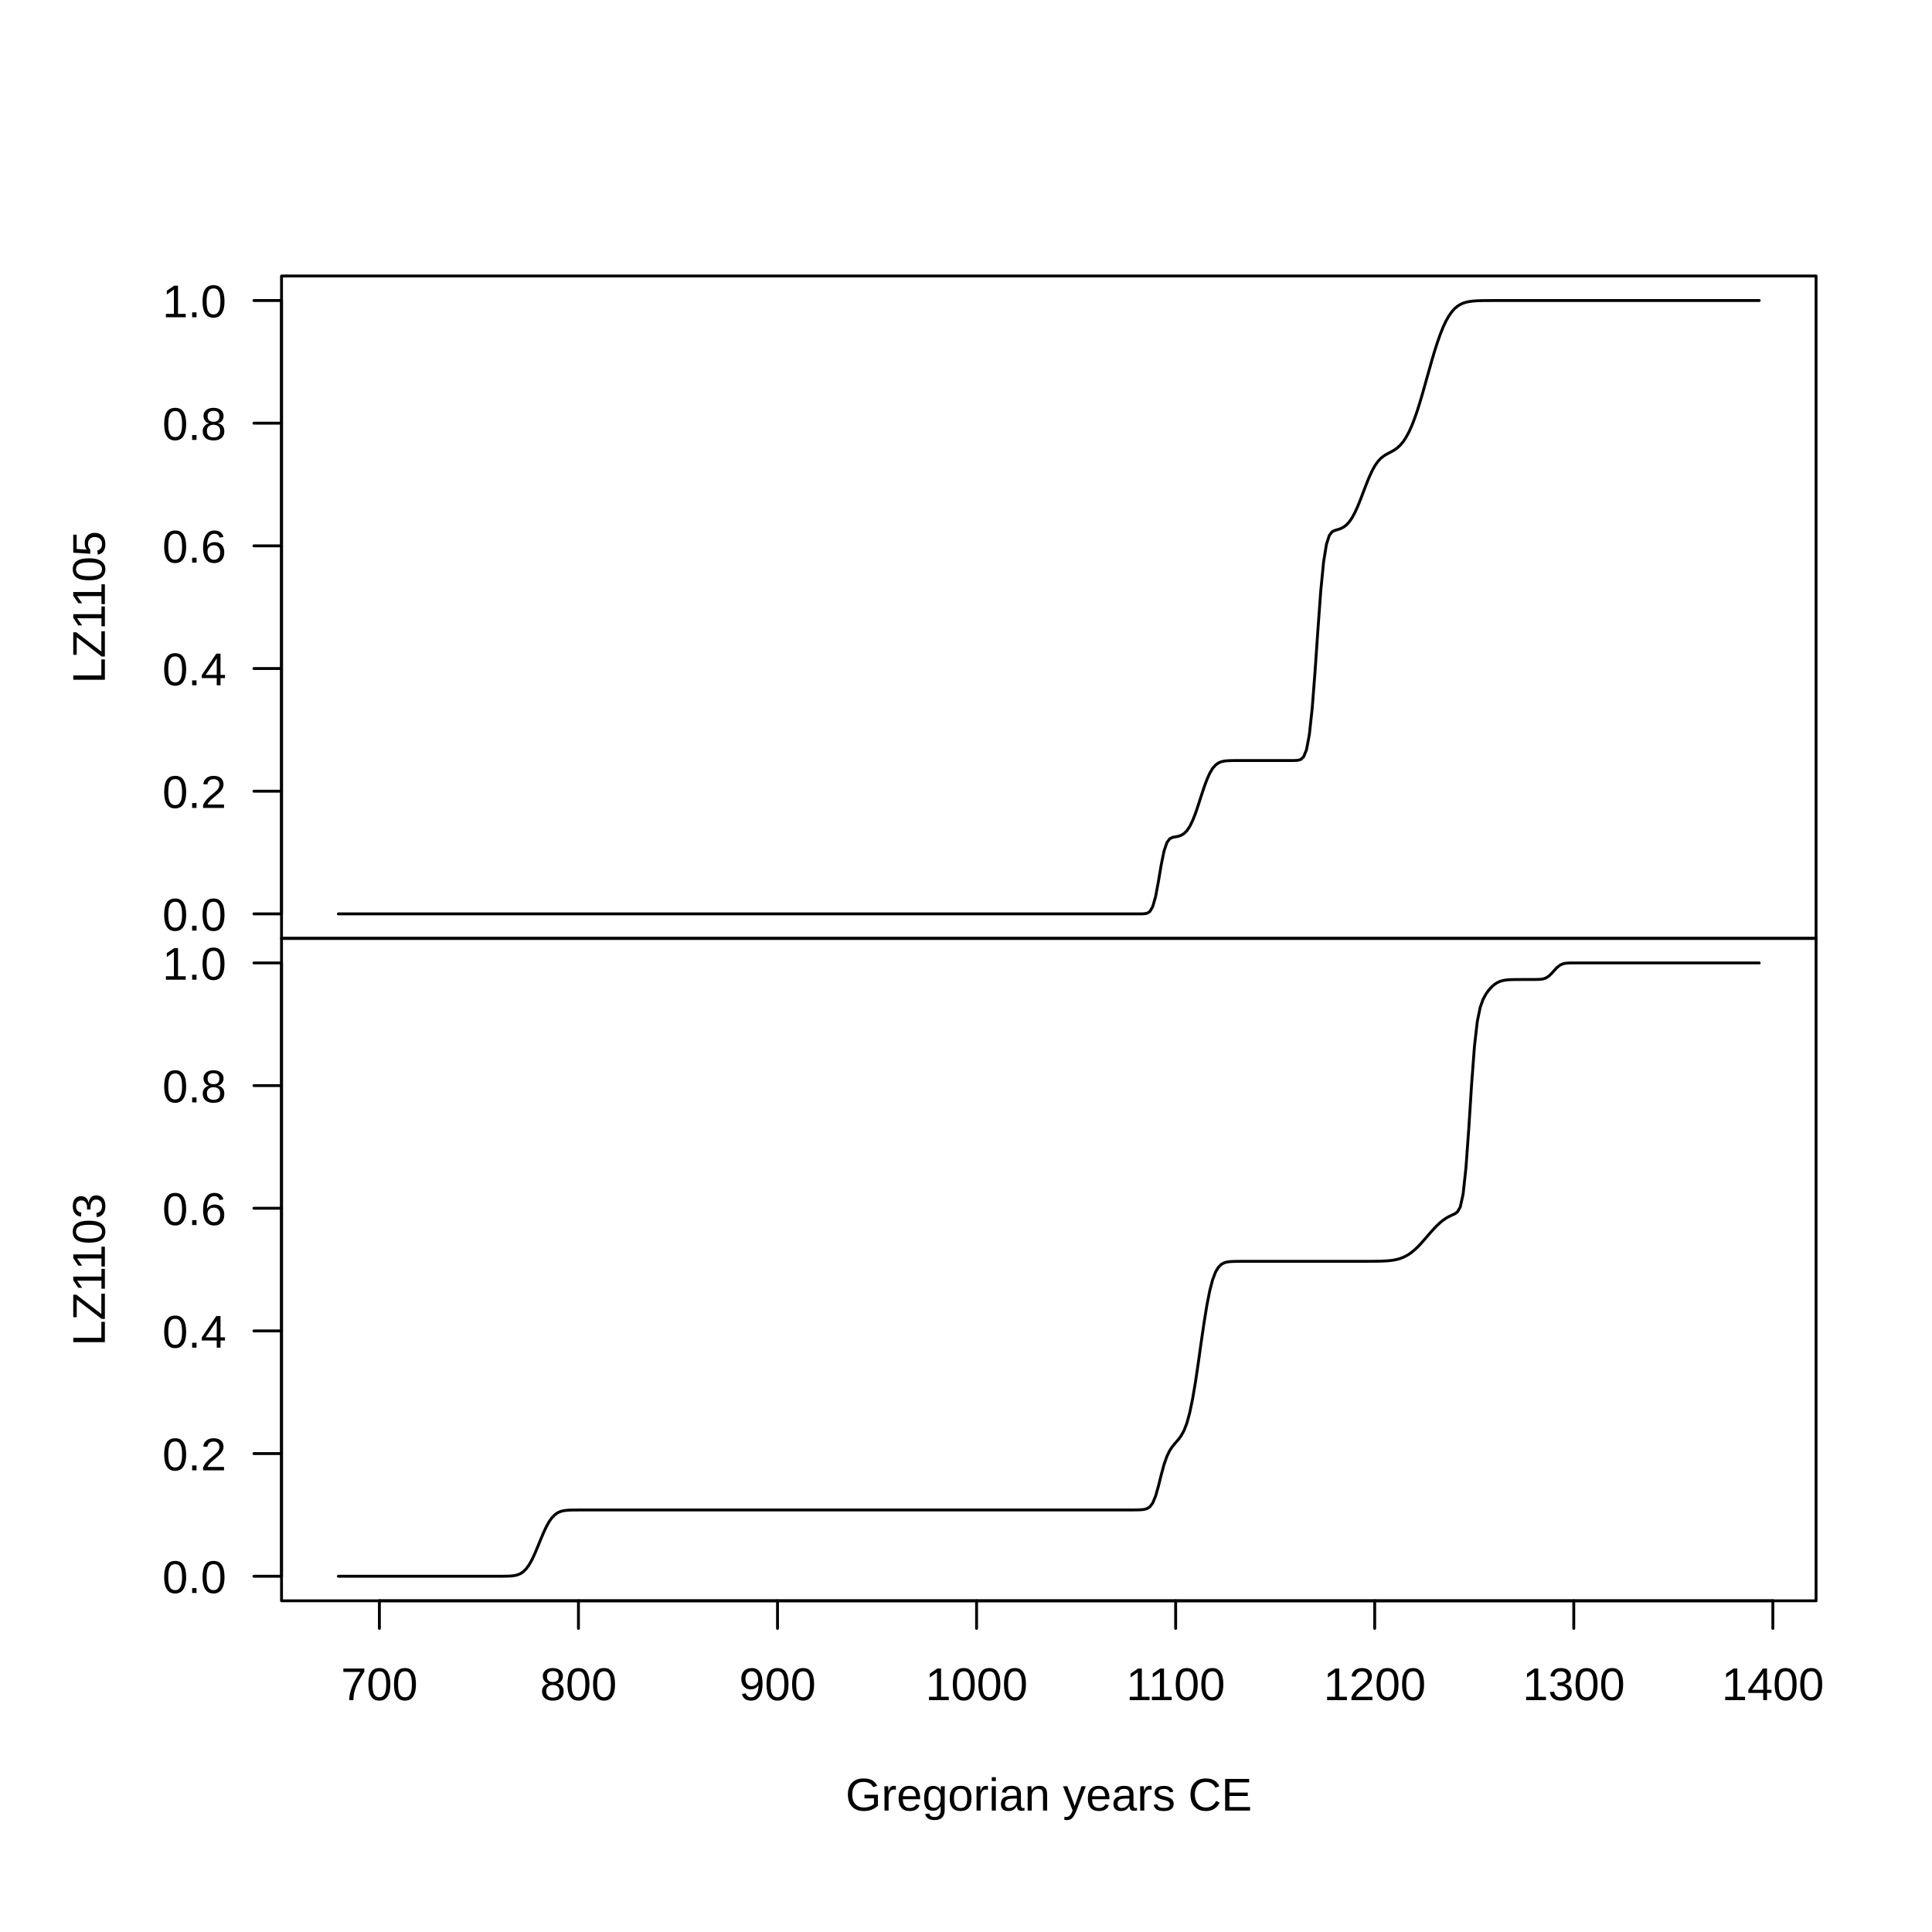
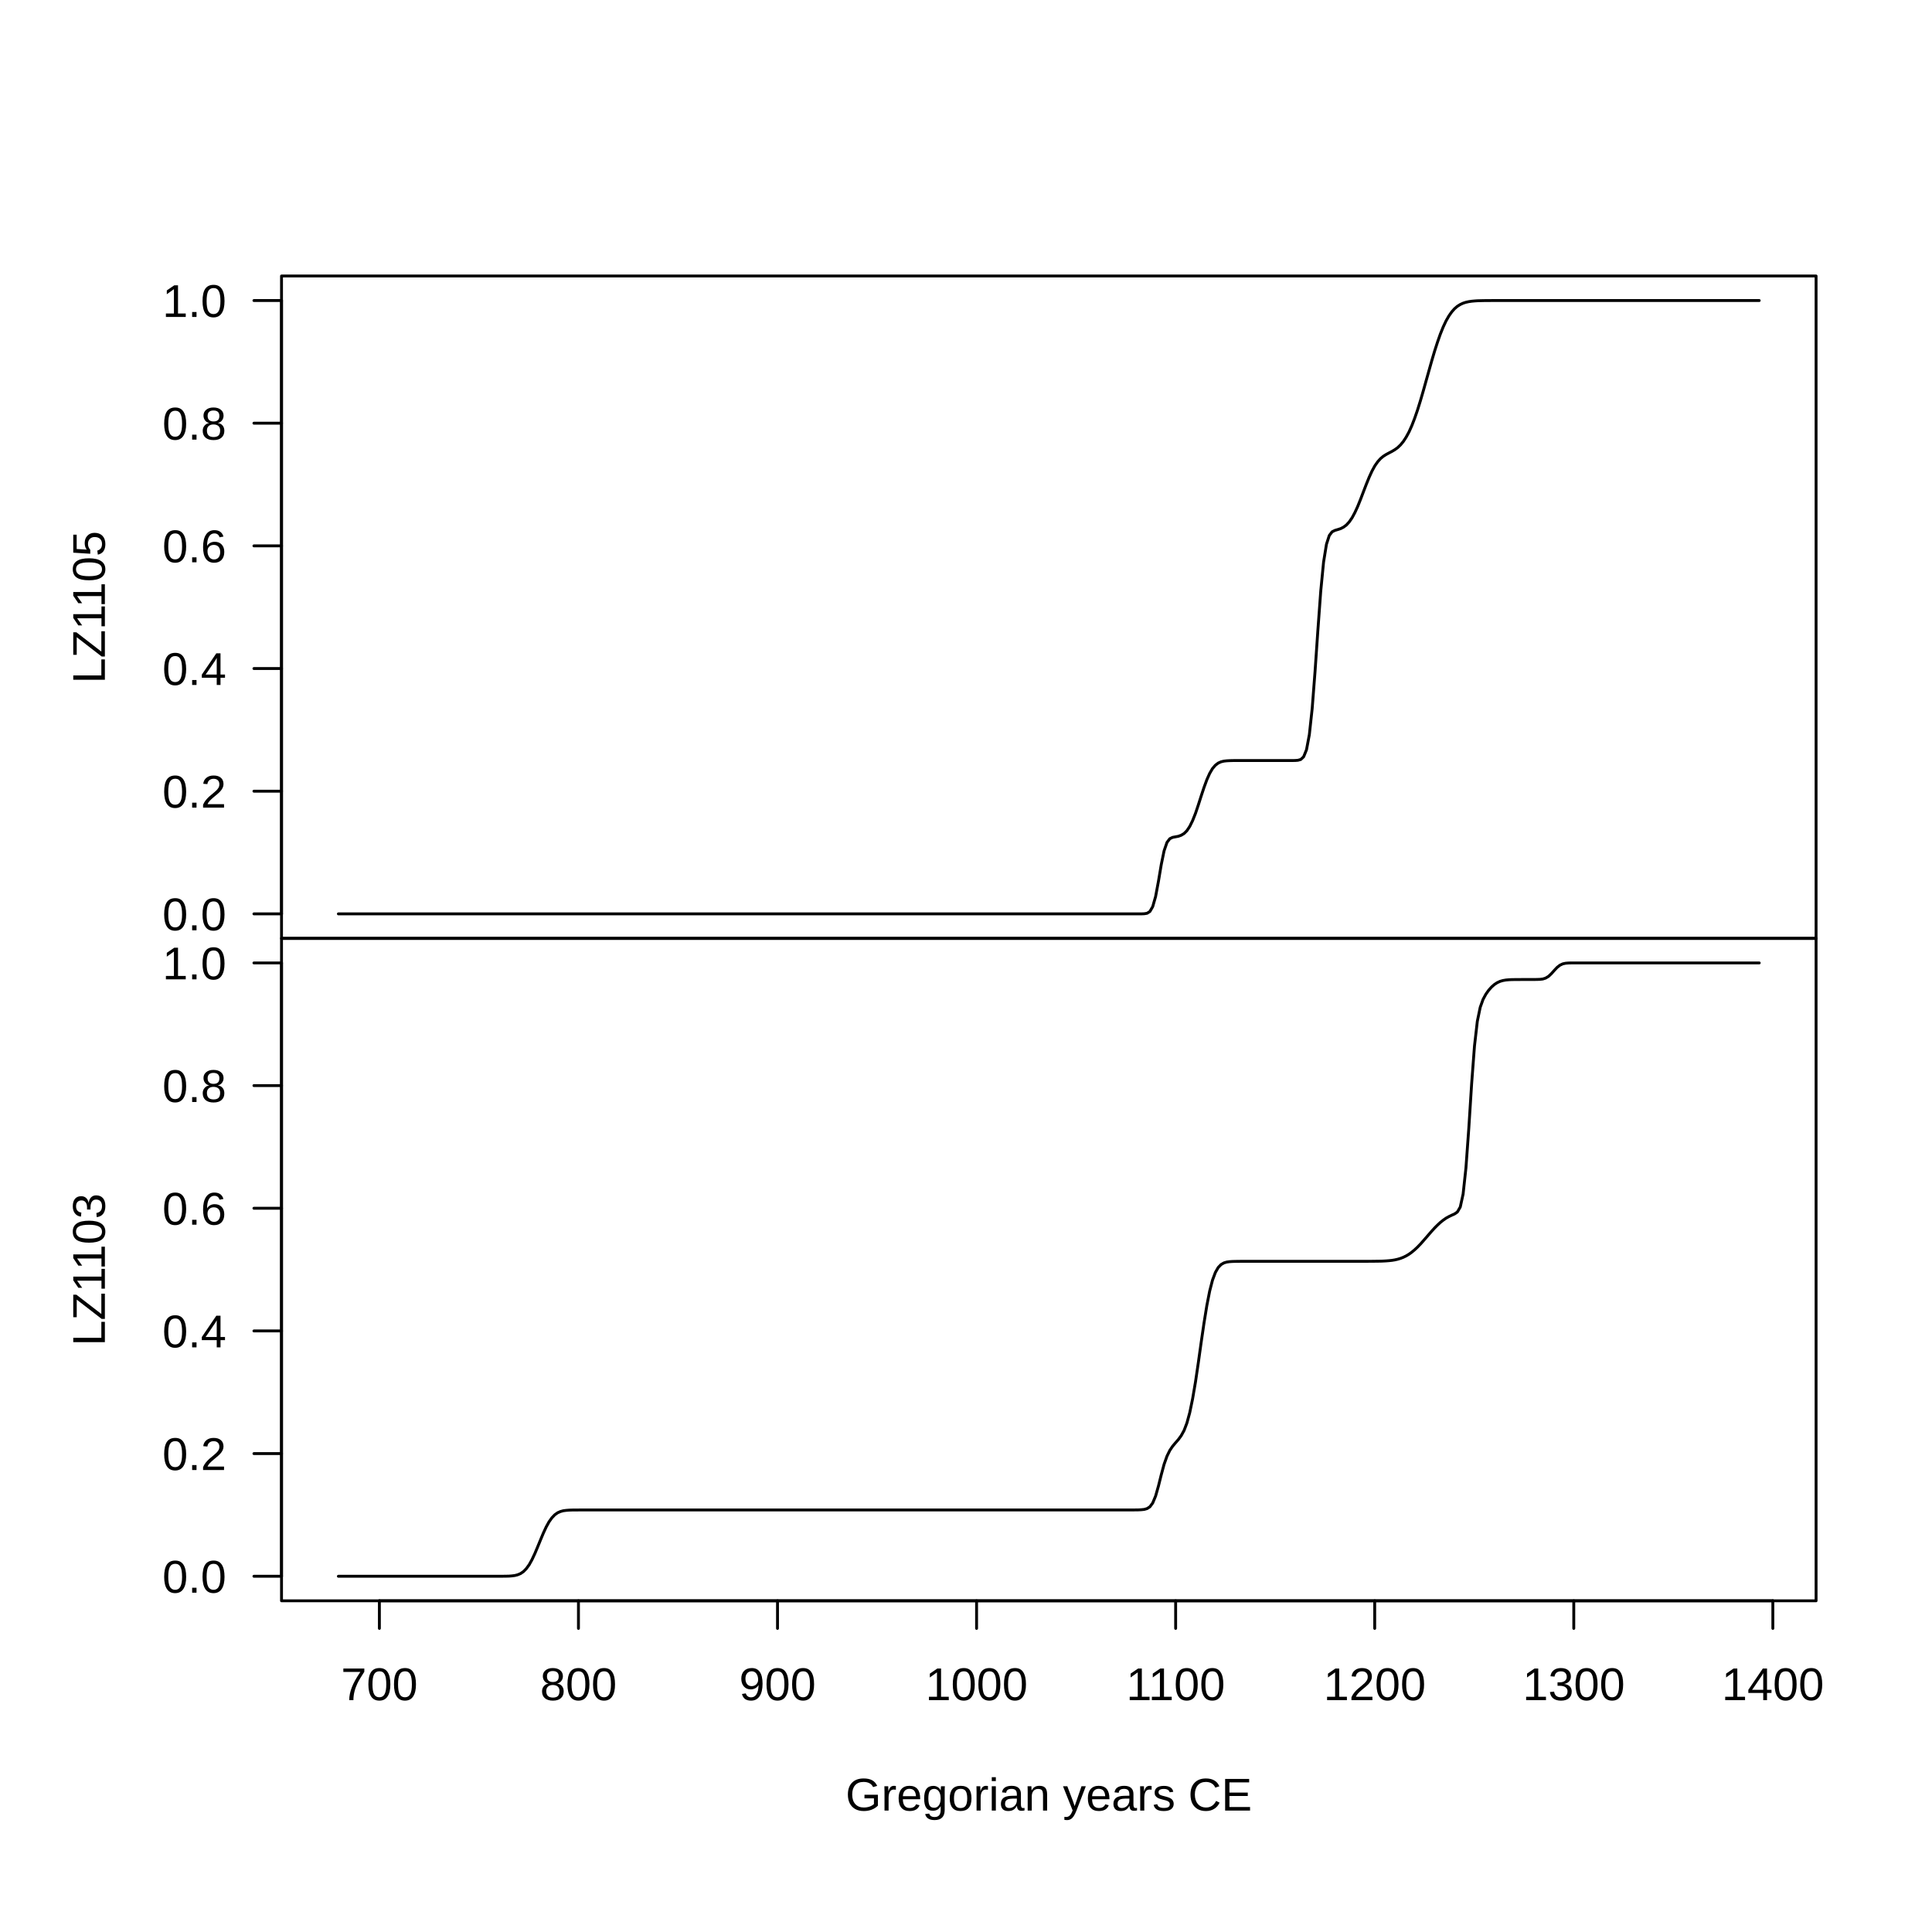
<svg xmlns="http://www.w3.org/2000/svg" class="svglite" width="504.00pt" height="504.00pt" viewBox="0 0 504.00 504.00">
  <defs>
    <style type="text/css">
    .svglite line, .svglite polyline, .svglite polygon, .svglite path, .svglite rect, .svglite circle {
      fill: none;
      stroke: #000000;
      stroke-linecap: round;
      stroke-linejoin: round;
      stroke-miterlimit: 10.00;
    }
    .svglite text {
      white-space: pre;
    }
  </style>
  </defs>
  <rect width="100%" height="100%" style="stroke: none; fill: #FFFFFF;" />
  <defs>
    <clipPath id="cpMC4wMHw1MDQuMDB8MC4wMHw1MDQuMDA=">
      <rect x="0.00" y="0.00" width="504.00" height="504.00" />
    </clipPath>
  </defs>
  <g clip-path="url(#cpMC4wMHw1MDQuMDB8MC4wMHw1MDQuMDA=)">
</g>
  <defs>
    <clipPath id="cpNzMuNDR8NDczLjc2fDcyLjAwfDI0NC44MA==">
      <rect x="73.44" y="72.00" width="400.32" height="172.80" />
    </clipPath>
  </defs>
  <g clip-path="url(#cpNzMuNDR8NDczLjc2fDcyLjAwfDI0NC44MA==)">
    <polyline points="88.27,238.40 89.01,238.40 89.75,238.40 90.50,238.40 91.24,238.40 91.98,238.40 92.72,238.40 93.47,238.40 94.21,238.40 94.95,238.40 95.69,238.40 96.44,238.40 97.18,238.40 97.92,238.40 98.67,238.40 99.41,238.40 100.15,238.40 100.90,238.40 101.64,238.40 102.38,238.40 103.12,238.40 103.87,238.40 104.61,238.40 105.35,238.40 106.09,238.40 106.84,238.40 107.58,238.40 108.32,238.40 109.07,238.40 109.81,238.40 110.55,238.40 111.30,238.40 112.04,238.40 112.78,238.40 113.52,238.40 114.27,238.40 115.01,238.40 115.75,238.40 116.49,238.40 117.24,238.40 117.98,238.40 118.72,238.40 119.47,238.40 120.21,238.40 120.95,238.40 121.69,238.40 122.44,238.40 123.18,238.40 123.92,238.40 124.66,238.40 125.41,238.40 126.15,238.40 126.89,238.40 127.64,238.40 128.38,238.40 129.12,238.40 129.87,238.40 130.61,238.40 131.35,238.40 132.09,238.40 132.84,238.40 133.58,238.40 134.32,238.40 135.06,238.40 135.81,238.40 136.55,238.40 137.29,238.40 138.04,238.40 138.78,238.40 139.52,238.40 140.26,238.40 141.01,238.40 141.75,238.40 142.49,238.40 143.23,238.40 143.98,238.40 144.72,238.40 145.46,238.40 146.21,238.40 146.95,238.40 147.69,238.40 148.44,238.40 149.18,238.40 149.92,238.40 150.66,238.40 151.41,238.40 152.15,238.40 152.89,238.40 153.63,238.40 154.38,238.40 155.12,238.40 155.86,238.40 156.61,238.40 157.35,238.40 158.09,238.40 158.83,238.40 159.58,238.40 160.32,238.40 161.06,238.40 161.81,238.40 162.55,238.40 163.29,238.40 164.03,238.40 164.78,238.40 165.52,238.40 166.26,238.40 167.01,238.40 167.75,238.40 168.49,238.40 169.23,238.40 169.98,238.40 170.72,238.40 171.46,238.40 172.20,238.40 172.95,238.40 173.69,238.40 174.43,238.40 175.18,238.40 175.92,238.40 176.66,238.40 177.40,238.40 178.15,238.40 178.89,238.40 179.63,238.40 180.38,238.40 181.12,238.40 181.86,238.40 182.60,238.40 183.35,238.40 184.09,238.40 184.83,238.40 185.58,238.40 186.32,238.40 187.06,238.40 187.80,238.40 188.55,238.40 189.29,238.40 190.03,238.40 190.77,238.40 191.52,238.40 192.26,238.40 193.00,238.40 193.75,238.40 194.49,238.40 195.23,238.40 195.97,238.40 196.72,238.40 197.46,238.40 198.20,238.40 198.95,238.40 199.69,238.40 200.43,238.40 201.17,238.40 201.92,238.40 202.66,238.40 203.40,238.40 204.15,238.40 204.89,238.40 205.63,238.40 206.38,238.40 207.12,238.40 207.86,238.40 208.60,238.40 209.35,238.40 210.09,238.40 210.83,238.40 211.57,238.40 212.32,238.40 213.06,238.40 213.80,238.40 214.55,238.40 215.29,238.40 216.03,238.40 216.77,238.40 217.52,238.40 218.26,238.40 219.00,238.40 219.75,238.40 220.49,238.40 221.23,238.40 221.97,238.40 222.72,238.40 223.46,238.40 224.20,238.40 224.95,238.40 225.69,238.40 226.43,238.40 227.17,238.40 227.92,238.40 228.66,238.40 229.40,238.40 230.15,238.40 230.89,238.40 231.63,238.40 232.37,238.40 233.12,238.40 233.86,238.40 234.60,238.40 235.34,238.40 236.09,238.40 236.83,238.40 237.57,238.40 238.32,238.40 239.06,238.40 239.80,238.40 240.54,238.40 241.29,238.40 242.03,238.40 242.77,238.40 243.52,238.40 244.26,238.40 245.00,238.40 245.74,238.40 246.49,238.40 247.23,238.40 247.97,238.40 248.72,238.40 249.46,238.40 250.20,238.40 250.94,238.40 251.69,238.40 252.43,238.40 253.17,238.40 253.91,238.40 254.66,238.40 255.40,238.40 256.14,238.40 256.89,238.40 257.63,238.40 258.37,238.40 259.12,238.40 259.86,238.40 260.60,238.40 261.34,238.40 262.09,238.40 262.83,238.40 263.57,238.40 264.32,238.40 265.06,238.40 265.80,238.40 266.54,238.40 267.29,238.40 268.03,238.40 268.77,238.40 269.52,238.40 270.26,238.40 271.00,238.40 271.74,238.40 272.49,238.40 273.23,238.40 273.97,238.40 274.71,238.40 275.46,238.40 276.20,238.40 276.94,238.40 277.69,238.40 278.43,238.40 279.17,238.40 279.91,238.40 280.66,238.40 281.40,238.40 282.14,238.40 282.89,238.40 283.63,238.40 284.37,238.40 285.11,238.40 285.86,238.40 286.60,238.40 287.34,238.40 288.09,238.40 288.83,238.40 289.57,238.40 290.31,238.40 291.06,238.40 291.80,238.40 292.54,238.40 293.29,238.40 294.03,238.40 294.77,238.40 295.51,238.40 296.26,238.40 297.00,238.40 297.74,238.40 298.49,238.37 299.23,238.25 299.97,237.79 300.71,236.51 301.46,233.89 302.20,229.93 302.94,225.53 303.68,221.94 304.43,219.76 305.17,218.79 305.91,218.44 306.66,218.30 307.40,218.16 308.14,217.89 308.89,217.44 309.63,216.70 310.37,215.59 311.11,214.09 311.86,212.20 312.60,210.01 313.34,207.69 314.09,205.43 314.83,203.41 315.57,201.75 316.31,200.49 317.06,199.62 317.80,199.06 318.54,198.73 319.29,198.55 320.03,198.47 320.77,198.43 321.51,198.41 322.26,198.40 323.00,198.40 323.74,198.40 324.48,198.40 325.23,198.40 325.97,198.40 326.71,198.40 327.46,198.40 328.20,198.40 328.94,198.40 329.68,198.40 330.43,198.40 331.17,198.40 331.91,198.40 332.66,198.40 333.40,198.40 334.14,198.40 334.88,198.40 335.63,198.40 336.37,198.40 337.11,198.40 337.86,198.39 338.60,198.33 339.34,198.12 340.08,197.42 340.83,195.57 341.57,191.64 342.31,184.83 343.05,175.25 343.80,164.34 344.54,154.23 345.28,146.63 346.03,141.99 346.77,139.69 347.51,138.73 348.25,138.36 349.00,138.14 349.74,137.90 350.48,137.52 351.23,136.96 351.97,136.16 352.71,135.08 353.45,133.71 354.20,132.07 354.94,130.23 355.68,128.28 356.43,126.33 357.17,124.51 357.91,122.89 358.65,121.53 359.40,120.46 360.14,119.63 360.88,119.02 361.62,118.55 362.37,118.15 363.11,117.76 363.85,117.32 364.60,116.78 365.34,116.07 366.08,115.18 366.82,114.05 367.57,112.67 368.31,111.02 369.05,109.10 369.80,106.93 370.54,104.55 371.28,102.01 372.02,99.37 372.77,96.70 373.51,94.08 374.25,91.58 375.00,89.26 375.74,87.15 376.48,85.31 377.22,83.73 377.97,82.42 378.71,81.37 379.45,80.53 380.19,79.90 380.94,79.43 381.68,79.09 382.42,78.85 383.17,78.69 383.91,78.58 384.65,78.51 385.39,78.46 386.14,78.44 386.88,78.42 387.62,78.41 388.37,78.41 389.11,78.40 389.85,78.40 390.59,78.40 391.34,78.40 392.08,78.40 392.82,78.40 393.57,78.40 394.31,78.40 395.05,78.40 395.79,78.40 396.54,78.40 397.28,78.40 398.02,78.40 398.76,78.40 399.51,78.40 400.25,78.40 400.99,78.40 401.74,78.40 402.48,78.40 403.22,78.40 403.97,78.40 404.71,78.40 405.45,78.40 406.19,78.40 406.94,78.40 407.68,78.40 408.42,78.40 409.16,78.40 409.91,78.40 410.65,78.40 411.39,78.40 412.14,78.40 412.88,78.40 413.62,78.40 414.37,78.40 415.11,78.40 415.85,78.40 416.59,78.40 417.34,78.40 418.08,78.40 418.82,78.40 419.56,78.40 420.31,78.40 421.05,78.40 421.79,78.40 422.54,78.40 423.28,78.40 424.02,78.40 424.77,78.40 425.51,78.40 426.25,78.40 426.99,78.40 427.74,78.40 428.48,78.40 429.22,78.40 429.96,78.40 430.71,78.40 431.45,78.40 432.19,78.40 432.94,78.40 433.68,78.40 434.42,78.40 435.16,78.40 435.91,78.40 436.65,78.40 437.39,78.40 438.13,78.40 438.88,78.40 439.62,78.40 440.36,78.40 441.11,78.40 441.85,78.40 442.59,78.40 443.34,78.40 444.08,78.40 444.82,78.40 445.56,78.40 446.31,78.40 447.05,78.40 447.79,78.40 448.53,78.40 449.28,78.40 450.02,78.40 450.76,78.40 451.51,78.40 452.25,78.40 452.99,78.40 453.73,78.40 454.48,78.40 455.22,78.40 455.96,78.40 456.70,78.40 457.45,78.40 458.19,78.40 458.93,78.40 " style="stroke-width: 0.75;" />
  </g>
  <g clip-path="url(#cpMC4wMHw1MDQuMDB8MC4wMHw1MDQuMDA=)">
    <polygon points="73.44,244.80 473.76,244.80 473.76,72.00 73.44,72.00 " style="stroke-width: 0.75;" />
    <line x1="73.44" y1="238.40" x2="73.44" y2="78.40" style="stroke-width: 0.75;" />
    <line x1="73.44" y1="238.40" x2="66.24" y2="238.40" style="stroke-width: 0.75;" />
    <line x1="73.44" y1="206.40" x2="66.24" y2="206.40" style="stroke-width: 0.75;" />
    <line x1="73.44" y1="174.40" x2="66.24" y2="174.40" style="stroke-width: 0.75;" />
    <line x1="73.44" y1="142.40" x2="66.24" y2="142.40" style="stroke-width: 0.75;" />
    <line x1="73.44" y1="110.40" x2="66.24" y2="110.40" style="stroke-width: 0.75;" />
    <line x1="73.44" y1="78.40" x2="66.24" y2="78.40" style="stroke-width: 0.75;" />
-     <text x="59.04" y="242.77" text-anchor="end" style="font-size: 12.00px; font-family: &quot;Arial&quot;;" textLength="19.09px" lengthAdjust="spacingAndGlyphs">0.0</text>
-     <text x="59.04" y="210.77" text-anchor="end" style="font-size: 12.00px; font-family: &quot;Arial&quot;;" textLength="19.09px" lengthAdjust="spacingAndGlyphs">0.2</text>
-     <text x="59.04" y="178.77" text-anchor="end" style="font-size: 12.00px; font-family: &quot;Arial&quot;;" textLength="19.09px" lengthAdjust="spacingAndGlyphs">0.4</text>
-     <text x="59.04" y="146.77" text-anchor="end" style="font-size: 12.00px; font-family: &quot;Arial&quot;;" textLength="19.09px" lengthAdjust="spacingAndGlyphs">0.6</text>
-     <text x="59.04" y="114.77" text-anchor="end" style="font-size: 12.00px; font-family: &quot;Arial&quot;;" textLength="19.09px" lengthAdjust="spacingAndGlyphs">0.8</text>
-     <text x="59.04" y="82.77" text-anchor="end" style="font-size: 12.00px; font-family: &quot;Arial&quot;;" textLength="19.09px" lengthAdjust="spacingAndGlyphs">1.0</text>
-     <text transform="translate(27.36,158.40) rotate(-90)" text-anchor="middle" style="font-size: 12.00px; font-family: &quot;Arial&quot;;" textLength="45.47px" lengthAdjust="spacingAndGlyphs">LZ1105</text>
+     <text x="59.04" y="242.68" text-anchor="end" style="font-size: 12.00px; font-family: &quot;Arial&quot;;" textLength="16.94px" lengthAdjust="spacingAndGlyphs">0.0</text>
+     <text x="59.04" y="210.68" text-anchor="end" style="font-size: 12.00px; font-family: &quot;Arial&quot;;" textLength="16.94px" lengthAdjust="spacingAndGlyphs">0.2</text>
+     <text x="59.04" y="178.68" text-anchor="end" style="font-size: 12.00px; font-family: &quot;Arial&quot;;" textLength="16.94px" lengthAdjust="spacingAndGlyphs">0.4</text>
+     <text x="59.04" y="146.68" text-anchor="end" style="font-size: 12.00px; font-family: &quot;Arial&quot;;" textLength="16.94px" lengthAdjust="spacingAndGlyphs">0.6</text>
+     <text x="59.04" y="114.68" text-anchor="end" style="font-size: 12.00px; font-family: &quot;Arial&quot;;" textLength="16.94px" lengthAdjust="spacingAndGlyphs">0.8</text>
+     <text x="59.04" y="82.68" text-anchor="end" style="font-size: 12.00px; font-family: &quot;Arial&quot;;" textLength="16.94px" lengthAdjust="spacingAndGlyphs">1.0</text>
+     <text transform="translate(27.36,158.40) rotate(-90)" text-anchor="middle" style="font-size: 12.00px; font-family: &quot;Arial&quot;;" textLength="40.59px" lengthAdjust="spacingAndGlyphs">LZ1105</text>
  </g>
  <defs>
    <clipPath id="cpNzMuNDR8NDczLjc2fDI0NC44MHw0MTcuNjA=">
      <rect x="73.44" y="244.80" width="400.32" height="172.80" />
    </clipPath>
  </defs>
  <g clip-path="url(#cpNzMuNDR8NDczLjc2fDI0NC44MHw0MTcuNjA=)">
    <polyline points="88.27,411.20 89.01,411.20 89.75,411.20 90.50,411.20 91.24,411.20 91.98,411.20 92.72,411.20 93.47,411.20 94.21,411.20 94.95,411.20 95.69,411.20 96.44,411.20 97.18,411.20 97.92,411.20 98.67,411.20 99.41,411.20 100.15,411.20 100.90,411.20 101.64,411.20 102.38,411.20 103.12,411.20 103.87,411.20 104.61,411.20 105.35,411.20 106.09,411.20 106.84,411.20 107.58,411.20 108.32,411.20 109.07,411.20 109.81,411.20 110.55,411.20 111.30,411.20 112.04,411.20 112.78,411.20 113.52,411.20 114.27,411.20 115.01,411.20 115.75,411.20 116.49,411.20 117.24,411.20 117.98,411.20 118.72,411.20 119.47,411.20 120.21,411.20 120.95,411.20 121.69,411.20 122.44,411.20 123.18,411.20 123.92,411.20 124.66,411.20 125.41,411.20 126.15,411.20 126.89,411.20 127.64,411.20 128.38,411.20 129.12,411.20 129.87,411.20 130.61,411.20 131.35,411.19 132.09,411.18 132.84,411.16 133.58,411.10 134.32,411.00 135.06,410.81 135.81,410.49 136.55,409.98 137.29,409.23 138.04,408.20 138.78,406.87 139.52,405.29 140.26,403.53 141.01,401.70 141.75,399.93 142.49,398.33 143.23,396.99 143.98,395.94 144.72,395.17 145.46,394.64 146.21,394.31 146.95,394.11 147.69,394.01 148.44,393.95 149.18,393.92 149.92,393.91 150.66,393.91 151.41,393.90 152.15,393.90 152.89,393.90 153.63,393.90 154.38,393.90 155.12,393.90 155.86,393.90 156.61,393.90 157.35,393.90 158.09,393.90 158.83,393.90 159.58,393.90 160.32,393.90 161.06,393.90 161.81,393.90 162.55,393.90 163.29,393.90 164.03,393.90 164.78,393.90 165.52,393.90 166.26,393.90 167.01,393.90 167.75,393.90 168.49,393.90 169.23,393.90 169.98,393.90 170.72,393.90 171.46,393.90 172.20,393.90 172.95,393.90 173.69,393.90 174.43,393.90 175.18,393.90 175.92,393.90 176.66,393.90 177.40,393.90 178.15,393.90 178.89,393.90 179.63,393.90 180.38,393.90 181.12,393.90 181.86,393.90 182.60,393.90 183.35,393.90 184.09,393.90 184.83,393.90 185.58,393.90 186.32,393.90 187.06,393.90 187.80,393.90 188.55,393.90 189.29,393.90 190.03,393.90 190.77,393.90 191.52,393.90 192.26,393.90 193.00,393.90 193.75,393.90 194.49,393.90 195.23,393.90 195.97,393.90 196.72,393.90 197.46,393.90 198.20,393.90 198.95,393.90 199.69,393.90 200.43,393.90 201.17,393.90 201.92,393.90 202.66,393.90 203.40,393.90 204.15,393.90 204.89,393.90 205.63,393.90 206.38,393.90 207.12,393.90 207.86,393.90 208.60,393.90 209.35,393.90 210.09,393.90 210.83,393.90 211.57,393.90 212.32,393.90 213.06,393.90 213.80,393.90 214.55,393.90 215.29,393.90 216.03,393.90 216.77,393.90 217.52,393.90 218.26,393.90 219.00,393.90 219.75,393.90 220.49,393.90 221.23,393.90 221.97,393.90 222.72,393.90 223.46,393.90 224.20,393.90 224.95,393.90 225.69,393.90 226.43,393.90 227.17,393.90 227.92,393.90 228.66,393.90 229.40,393.90 230.15,393.90 230.89,393.90 231.63,393.90 232.37,393.90 233.12,393.90 233.86,393.90 234.60,393.90 235.34,393.90 236.09,393.90 236.83,393.90 237.57,393.90 238.32,393.90 239.06,393.90 239.80,393.90 240.54,393.90 241.29,393.90 242.03,393.90 242.77,393.90 243.52,393.90 244.26,393.90 245.00,393.90 245.74,393.90 246.49,393.90 247.23,393.90 247.97,393.90 248.72,393.90 249.46,393.90 250.20,393.90 250.94,393.90 251.69,393.90 252.43,393.90 253.17,393.90 253.91,393.90 254.66,393.90 255.40,393.90 256.14,393.90 256.89,393.90 257.63,393.90 258.37,393.90 259.12,393.90 259.86,393.90 260.60,393.90 261.34,393.90 262.09,393.90 262.83,393.90 263.57,393.90 264.32,393.90 265.06,393.90 265.80,393.90 266.54,393.90 267.29,393.90 268.03,393.90 268.77,393.90 269.52,393.90 270.26,393.90 271.00,393.90 271.74,393.90 272.49,393.90 273.23,393.90 273.97,393.90 274.71,393.90 275.46,393.90 276.20,393.90 276.94,393.90 277.69,393.90 278.43,393.90 279.17,393.90 279.91,393.90 280.66,393.90 281.40,393.90 282.14,393.90 282.89,393.90 283.63,393.90 284.37,393.90 285.11,393.90 285.86,393.90 286.60,393.90 287.34,393.90 288.09,393.90 288.83,393.90 289.57,393.90 290.31,393.90 291.06,393.90 291.80,393.90 292.54,393.90 293.29,393.90 294.03,393.90 294.77,393.90 295.51,393.90 296.26,393.89 297.00,393.88 297.74,393.84 298.49,393.76 299.23,393.55 299.97,393.08 300.71,392.08 301.46,390.28 302.20,387.68 302.94,384.71 303.68,381.98 304.43,379.87 305.17,378.36 305.91,377.27 306.66,376.38 307.40,375.53 308.14,374.52 308.89,373.16 309.63,371.22 310.37,368.51 311.11,364.93 311.86,360.54 312.60,355.53 313.34,350.25 314.09,345.13 314.83,340.56 315.57,336.79 316.31,333.93 317.06,331.93 317.80,330.64 318.54,329.88 319.29,329.45 320.03,329.23 320.77,329.13 321.51,329.08 322.26,329.06 323.00,329.05 323.74,329.04 324.48,329.04 325.23,329.04 325.97,329.04 326.71,329.04 327.46,329.04 328.20,329.04 328.94,329.04 329.68,329.04 330.43,329.04 331.17,329.04 331.91,329.04 332.66,329.04 333.40,329.04 334.14,329.04 334.88,329.04 335.63,329.04 336.37,329.04 337.11,329.04 337.86,329.04 338.60,329.04 339.34,329.04 340.08,329.04 340.83,329.04 341.57,329.04 342.31,329.04 343.05,329.04 343.80,329.04 344.54,329.04 345.28,329.04 346.03,329.04 346.77,329.04 347.51,329.04 348.25,329.04 349.00,329.04 349.74,329.04 350.48,329.04 351.23,329.04 351.97,329.04 352.71,329.04 353.45,329.04 354.20,329.04 354.94,329.04 355.68,329.04 356.43,329.04 357.17,329.03 357.91,329.03 358.65,329.02 359.40,329.01 360.14,329.00 360.88,328.97 361.62,328.93 362.37,328.87 363.11,328.79 363.85,328.67 364.60,328.50 365.34,328.28 366.08,327.99 366.82,327.63 367.57,327.18 368.31,326.64 369.05,326.02 369.80,325.32 370.54,324.55 371.28,323.72 372.02,322.87 372.77,322.00 373.51,321.15 374.25,320.34 375.00,319.59 375.74,318.90 376.48,318.31 377.22,317.79 377.97,317.37 378.71,317.01 379.45,316.68 380.19,316.17 380.94,314.87 381.68,311.50 382.42,304.66 383.17,294.29 383.91,282.66 384.65,272.86 385.39,266.42 386.14,262.79 386.88,260.72 387.62,259.35 388.37,258.30 389.11,257.47 389.85,256.82 390.59,256.34 391.34,256.00 392.08,255.79 392.82,255.66 393.57,255.59 394.31,255.55 395.05,255.54 395.79,255.53 396.54,255.53 397.28,255.52 398.02,255.52 398.76,255.52 399.51,255.52 400.25,255.52 400.99,255.51 401.74,255.48 402.48,255.39 403.22,255.15 403.97,254.70 404.71,254.00 405.45,253.17 406.19,252.38 406.94,251.79 407.68,251.44 408.42,251.28 409.16,251.22 409.91,251.20 410.65,251.20 411.39,251.20 412.14,251.20 412.88,251.20 413.62,251.20 414.37,251.20 415.11,251.20 415.85,251.20 416.59,251.20 417.34,251.20 418.08,251.20 418.82,251.20 419.56,251.20 420.31,251.20 421.05,251.20 421.79,251.20 422.54,251.20 423.28,251.20 424.02,251.20 424.77,251.20 425.51,251.20 426.25,251.20 426.99,251.20 427.74,251.20 428.48,251.20 429.22,251.20 429.96,251.20 430.71,251.20 431.45,251.20 432.19,251.20 432.94,251.20 433.68,251.20 434.42,251.20 435.16,251.20 435.91,251.20 436.65,251.20 437.39,251.20 438.13,251.20 438.88,251.20 439.62,251.20 440.36,251.20 441.11,251.20 441.85,251.20 442.59,251.20 443.34,251.20 444.08,251.20 444.82,251.20 445.56,251.20 446.31,251.20 447.05,251.20 447.79,251.20 448.53,251.20 449.28,251.20 450.02,251.20 450.76,251.20 451.51,251.20 452.25,251.20 452.99,251.20 453.73,251.20 454.48,251.20 455.22,251.20 455.96,251.20 456.70,251.20 457.45,251.20 458.19,251.20 458.93,251.20 " style="stroke-width: 0.75;" />
  </g>
  <g clip-path="url(#cpMC4wMHw1MDQuMDB8MC4wMHw1MDQuMDA=)">
    <polygon points="73.44,417.60 473.76,417.60 473.76,244.80 73.44,244.80 " style="stroke-width: 0.75;" />
    <line x1="98.97" y1="417.60" x2="462.48" y2="417.60" style="stroke-width: 0.75;" />
    <line x1="98.97" y1="417.60" x2="98.97" y2="424.80" style="stroke-width: 0.75;" />
    <line x1="150.90" y1="417.60" x2="150.90" y2="424.80" style="stroke-width: 0.75;" />
    <line x1="202.83" y1="417.60" x2="202.83" y2="424.80" style="stroke-width: 0.75;" />
    <line x1="254.76" y1="417.60" x2="254.76" y2="424.80" style="stroke-width: 0.75;" />
    <line x1="306.69" y1="417.60" x2="306.69" y2="424.80" style="stroke-width: 0.75;" />
    <line x1="358.62" y1="417.60" x2="358.62" y2="424.80" style="stroke-width: 0.75;" />
    <line x1="410.55" y1="417.60" x2="410.55" y2="424.80" style="stroke-width: 0.75;" />
    <line x1="462.48" y1="417.60" x2="462.48" y2="424.80" style="stroke-width: 0.75;" />
-     <text x="98.97" y="443.52" text-anchor="middle" style="font-size: 12.00px; font-family: &quot;Arial&quot;;" textLength="22.92px" lengthAdjust="spacingAndGlyphs">700</text>
-     <text x="150.90" y="443.52" text-anchor="middle" style="font-size: 12.00px; font-family: &quot;Arial&quot;;" textLength="22.92px" lengthAdjust="spacingAndGlyphs">800</text>
-     <text x="202.83" y="443.52" text-anchor="middle" style="font-size: 12.00px; font-family: &quot;Arial&quot;;" textLength="22.92px" lengthAdjust="spacingAndGlyphs">900</text>
-     <text x="254.76" y="443.52" text-anchor="middle" style="font-size: 12.00px; font-family: &quot;Arial&quot;;" textLength="30.56px" lengthAdjust="spacingAndGlyphs">1000</text>
-     <text x="306.69" y="443.52" text-anchor="middle" style="font-size: 12.00px; font-family: &quot;Arial&quot;;" textLength="30.56px" lengthAdjust="spacingAndGlyphs">1100</text>
-     <text x="358.62" y="443.52" text-anchor="middle" style="font-size: 12.00px; font-family: &quot;Arial&quot;;" textLength="30.56px" lengthAdjust="spacingAndGlyphs">1200</text>
-     <text x="410.55" y="443.52" text-anchor="middle" style="font-size: 12.00px; font-family: &quot;Arial&quot;;" textLength="30.56px" lengthAdjust="spacingAndGlyphs">1300</text>
-     <text x="462.48" y="443.52" text-anchor="middle" style="font-size: 12.00px; font-family: &quot;Arial&quot;;" textLength="30.56px" lengthAdjust="spacingAndGlyphs">1400</text>
+     <text x="98.97" y="443.52" text-anchor="middle" style="font-size: 12.00px; font-family: &quot;Arial&quot;;" textLength="20.58px" lengthAdjust="spacingAndGlyphs">700</text>
+     <text x="150.90" y="443.52" text-anchor="middle" style="font-size: 12.00px; font-family: &quot;Arial&quot;;" textLength="20.58px" lengthAdjust="spacingAndGlyphs">800</text>
+     <text x="202.83" y="443.52" text-anchor="middle" style="font-size: 12.00px; font-family: &quot;Arial&quot;;" textLength="20.58px" lengthAdjust="spacingAndGlyphs">900</text>
+     <text x="254.76" y="443.52" text-anchor="middle" style="font-size: 12.00px; font-family: &quot;Arial&quot;;" textLength="27.45px" lengthAdjust="spacingAndGlyphs">1000</text>
+     <text x="306.69" y="443.52" text-anchor="middle" style="font-size: 12.00px; font-family: &quot;Arial&quot;;" textLength="27.45px" lengthAdjust="spacingAndGlyphs">1100</text>
+     <text x="358.62" y="443.52" text-anchor="middle" style="font-size: 12.00px; font-family: &quot;Arial&quot;;" textLength="27.45px" lengthAdjust="spacingAndGlyphs">1200</text>
+     <text x="410.55" y="443.52" text-anchor="middle" style="font-size: 12.00px; font-family: &quot;Arial&quot;;" textLength="27.45px" lengthAdjust="spacingAndGlyphs">1300</text>
+     <text x="462.48" y="443.52" text-anchor="middle" style="font-size: 12.00px; font-family: &quot;Arial&quot;;" textLength="27.45px" lengthAdjust="spacingAndGlyphs">1400</text>
    <line x1="73.44" y1="411.20" x2="73.44" y2="251.20" style="stroke-width: 0.75;" />
    <line x1="73.44" y1="411.20" x2="66.24" y2="411.20" style="stroke-width: 0.75;" />
    <line x1="73.44" y1="379.20" x2="66.24" y2="379.20" style="stroke-width: 0.75;" />
    <line x1="73.44" y1="347.20" x2="66.24" y2="347.20" style="stroke-width: 0.75;" />
    <line x1="73.44" y1="315.20" x2="66.24" y2="315.20" style="stroke-width: 0.75;" />
    <line x1="73.44" y1="283.20" x2="66.24" y2="283.20" style="stroke-width: 0.75;" />
    <line x1="73.44" y1="251.20" x2="66.24" y2="251.20" style="stroke-width: 0.75;" />
-     <text x="59.04" y="415.57" text-anchor="end" style="font-size: 12.00px; font-family: &quot;Arial&quot;;" textLength="19.09px" lengthAdjust="spacingAndGlyphs">0.0</text>
-     <text x="59.04" y="383.57" text-anchor="end" style="font-size: 12.00px; font-family: &quot;Arial&quot;;" textLength="19.09px" lengthAdjust="spacingAndGlyphs">0.2</text>
-     <text x="59.04" y="351.57" text-anchor="end" style="font-size: 12.00px; font-family: &quot;Arial&quot;;" textLength="19.09px" lengthAdjust="spacingAndGlyphs">0.4</text>
-     <text x="59.04" y="319.57" text-anchor="end" style="font-size: 12.00px; font-family: &quot;Arial&quot;;" textLength="19.09px" lengthAdjust="spacingAndGlyphs">0.6</text>
-     <text x="59.04" y="287.57" text-anchor="end" style="font-size: 12.00px; font-family: &quot;Arial&quot;;" textLength="19.09px" lengthAdjust="spacingAndGlyphs">0.8</text>
-     <text x="59.04" y="255.57" text-anchor="end" style="font-size: 12.00px; font-family: &quot;Arial&quot;;" textLength="19.09px" lengthAdjust="spacingAndGlyphs">1.0</text>
-     <text x="273.60" y="472.32" text-anchor="middle" style="font-size: 12.00px; font-family: &quot;Arial&quot;;" textLength="116.19px" lengthAdjust="spacingAndGlyphs">Gregorian years CE</text>
-     <text transform="translate(27.36,331.20) rotate(-90)" text-anchor="middle" style="font-size: 12.00px; font-family: &quot;Arial&quot;;" textLength="45.47px" lengthAdjust="spacingAndGlyphs">LZ1103</text>
+     <text x="59.04" y="415.48" text-anchor="end" style="font-size: 12.00px; font-family: &quot;Arial&quot;;" textLength="16.94px" lengthAdjust="spacingAndGlyphs">0.0</text>
+     <text x="59.04" y="383.48" text-anchor="end" style="font-size: 12.00px; font-family: &quot;Arial&quot;;" textLength="16.94px" lengthAdjust="spacingAndGlyphs">0.2</text>
+     <text x="59.04" y="351.48" text-anchor="end" style="font-size: 12.00px; font-family: &quot;Arial&quot;;" textLength="16.94px" lengthAdjust="spacingAndGlyphs">0.4</text>
+     <text x="59.04" y="319.48" text-anchor="end" style="font-size: 12.00px; font-family: &quot;Arial&quot;;" textLength="16.94px" lengthAdjust="spacingAndGlyphs">0.6</text>
+     <text x="59.04" y="287.48" text-anchor="end" style="font-size: 12.00px; font-family: &quot;Arial&quot;;" textLength="16.94px" lengthAdjust="spacingAndGlyphs">0.8</text>
+     <text x="59.04" y="255.48" text-anchor="end" style="font-size: 12.00px; font-family: &quot;Arial&quot;;" textLength="16.94px" lengthAdjust="spacingAndGlyphs">1.0</text>
+     <text x="273.60" y="472.32" text-anchor="middle" style="font-size: 12.00px; font-family: &quot;Arial&quot;;" textLength="108.10px" lengthAdjust="spacingAndGlyphs">Gregorian years CE</text>
+     <text transform="translate(27.36,331.20) rotate(-90)" text-anchor="middle" style="font-size: 12.00px; font-family: &quot;Arial&quot;;" textLength="40.59px" lengthAdjust="spacingAndGlyphs">LZ1103</text>
  </g>
</svg>
